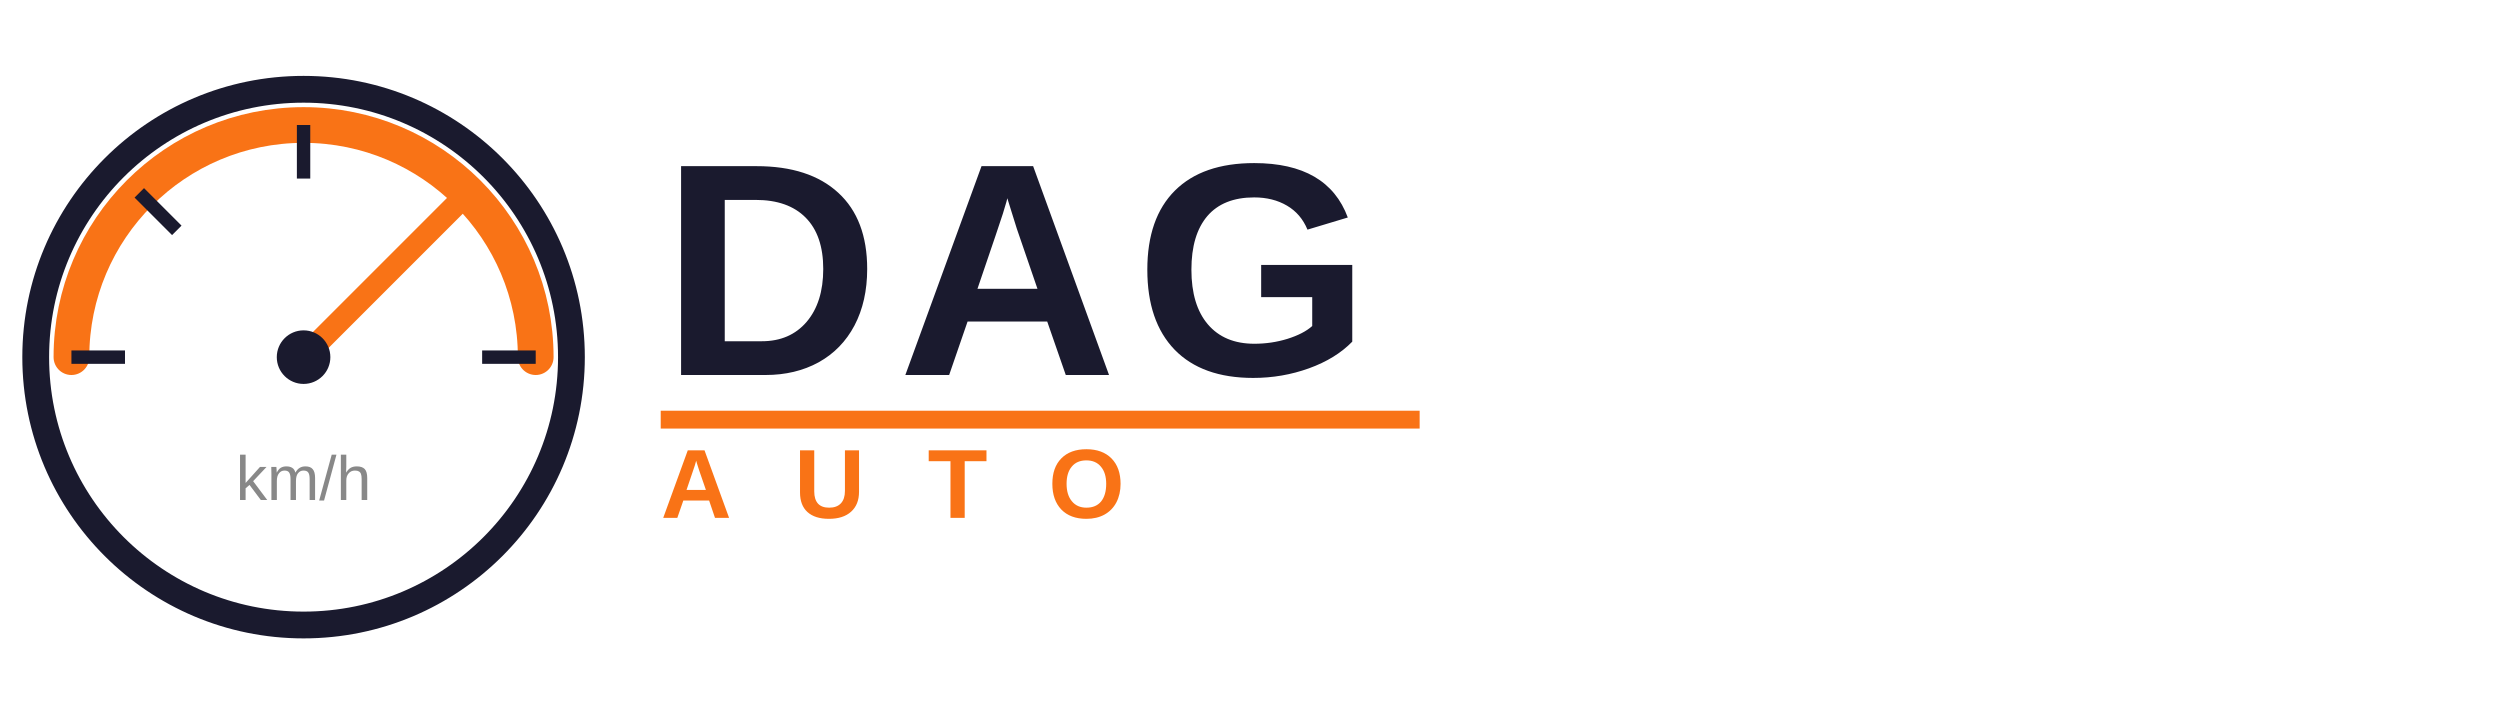
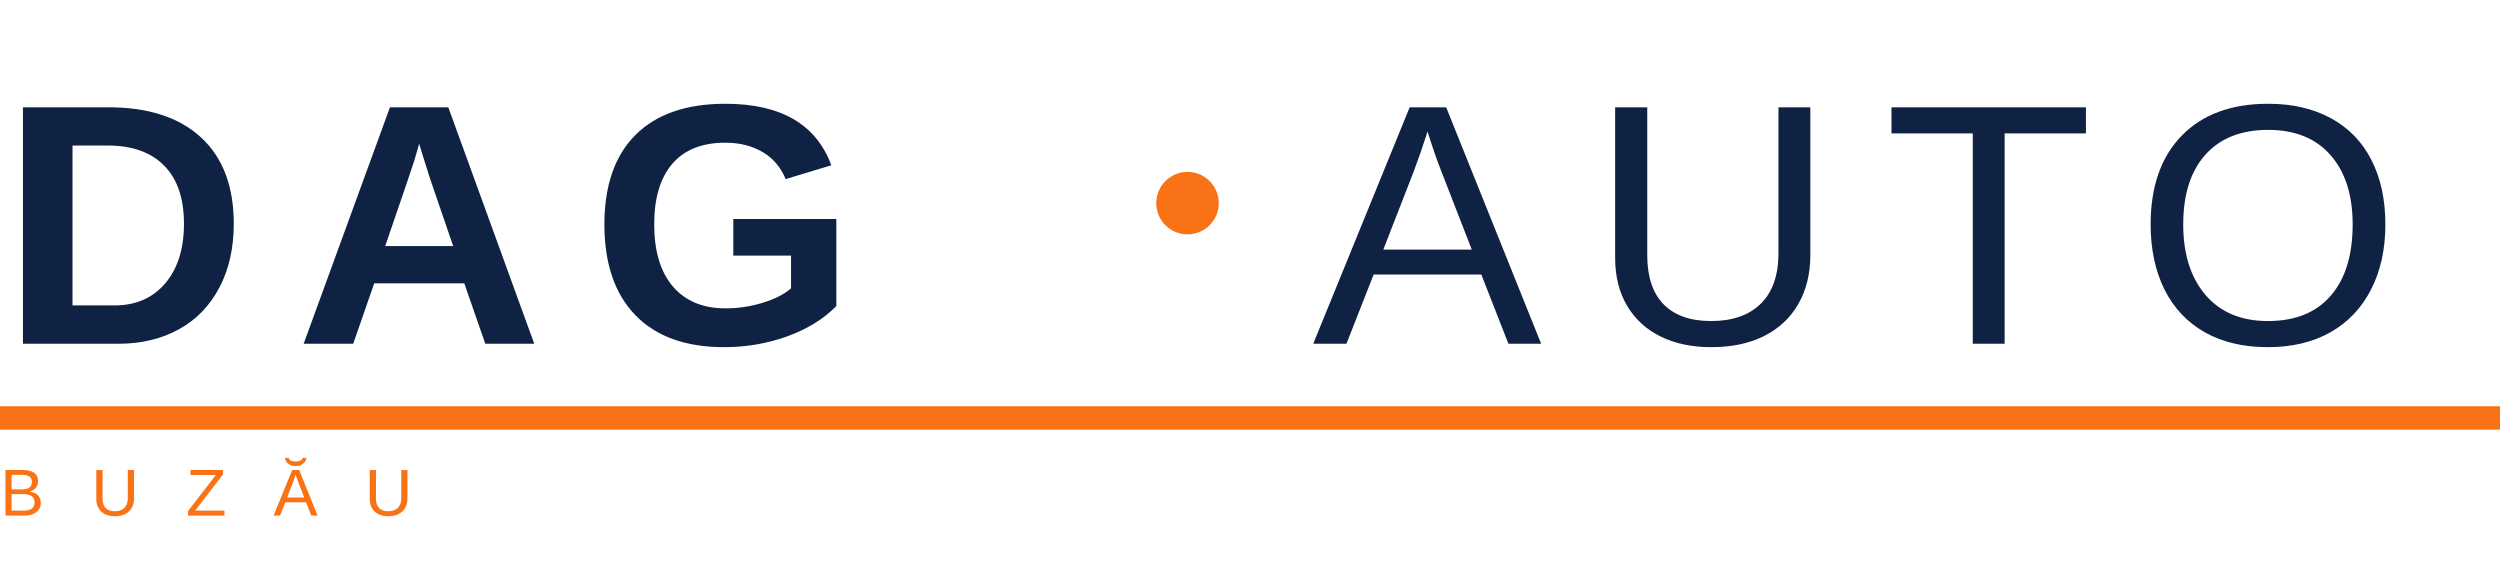
- <svg xmlns="http://www.w3.org/2000/svg" viewBox="0 0 280 80" width="280" height="80">
-   <circle cx="34" cy="40" r="30" stroke="#1a1a2e" stroke-width="3" fill="none" />
-   <path d="M8,40 A26,26 0 0,1 60,40" stroke="#f97316" stroke-width="4" fill="none" stroke-linecap="round" />
-   <line x1="8" y1="40" x2="14" y2="40" stroke="#1a1a2e" stroke-width="1.5" />
-   <line x1="15.6" y1="21.6" x2="19.8" y2="25.8" stroke="#1a1a2e" stroke-width="1.5" />
-   <line x1="34" y1="14" x2="34" y2="20" stroke="#1a1a2e" stroke-width="1.5" />
-   <line x1="52.4" y1="21.6" x2="48.2" y2="25.8" stroke="#1a1a2e" stroke-width="1.5" />
-   <line x1="60" y1="40" x2="54" y2="40" stroke="#1a1a2e" stroke-width="1.5" />
-   <line x1="34" y1="40" x2="52" y2="22" stroke="#f97316" stroke-width="2.5" stroke-linecap="round" />
-   <circle cx="34" cy="40" r="3" fill="#1a1a2e" />
-   <text x="34" y="56" font-size="7" fill="#888" font-family="Arial,sans-serif" text-anchor="middle">km/h</text>
-   <text x="74" y="42" font-size="34" font-weight="900" fill="#1a1a2e" font-family="'Arial Black',Arial,sans-serif" letter-spacing="2">DAG</text>
-   <rect x="74" y="46" width="85" height="2" fill="#f97316" />
-   <text x="74" y="58" font-size="11" font-weight="600" fill="#f97316" font-family="Arial,sans-serif" letter-spacing="7">AUTO</text>
+ <svg xmlns="http://www.w3.org/2000/svg" viewBox="0 0 320 72" width="320" height="72">
+   <text x="0" y="44" font-size="44" font-weight="900" fill="#0f2244" font-family="'Arial Black', Arial, sans-serif" letter-spacing="6">DAG</text>
+   <circle cx="152" cy="26" r="4" fill="#f97316" />
+   <text x="168" y="44" font-size="44" font-weight="300" fill="#0f2244" font-family="Arial, sans-serif" letter-spacing="6">AUTO</text>
+   <rect x="0" y="52" width="320" height="3" fill="#f97316" />
+   <text x="0" y="66" font-size="8.5" fill="#f97316" font-family="Arial, sans-serif" letter-spacing="6">BUZĂU</text>
</svg>
